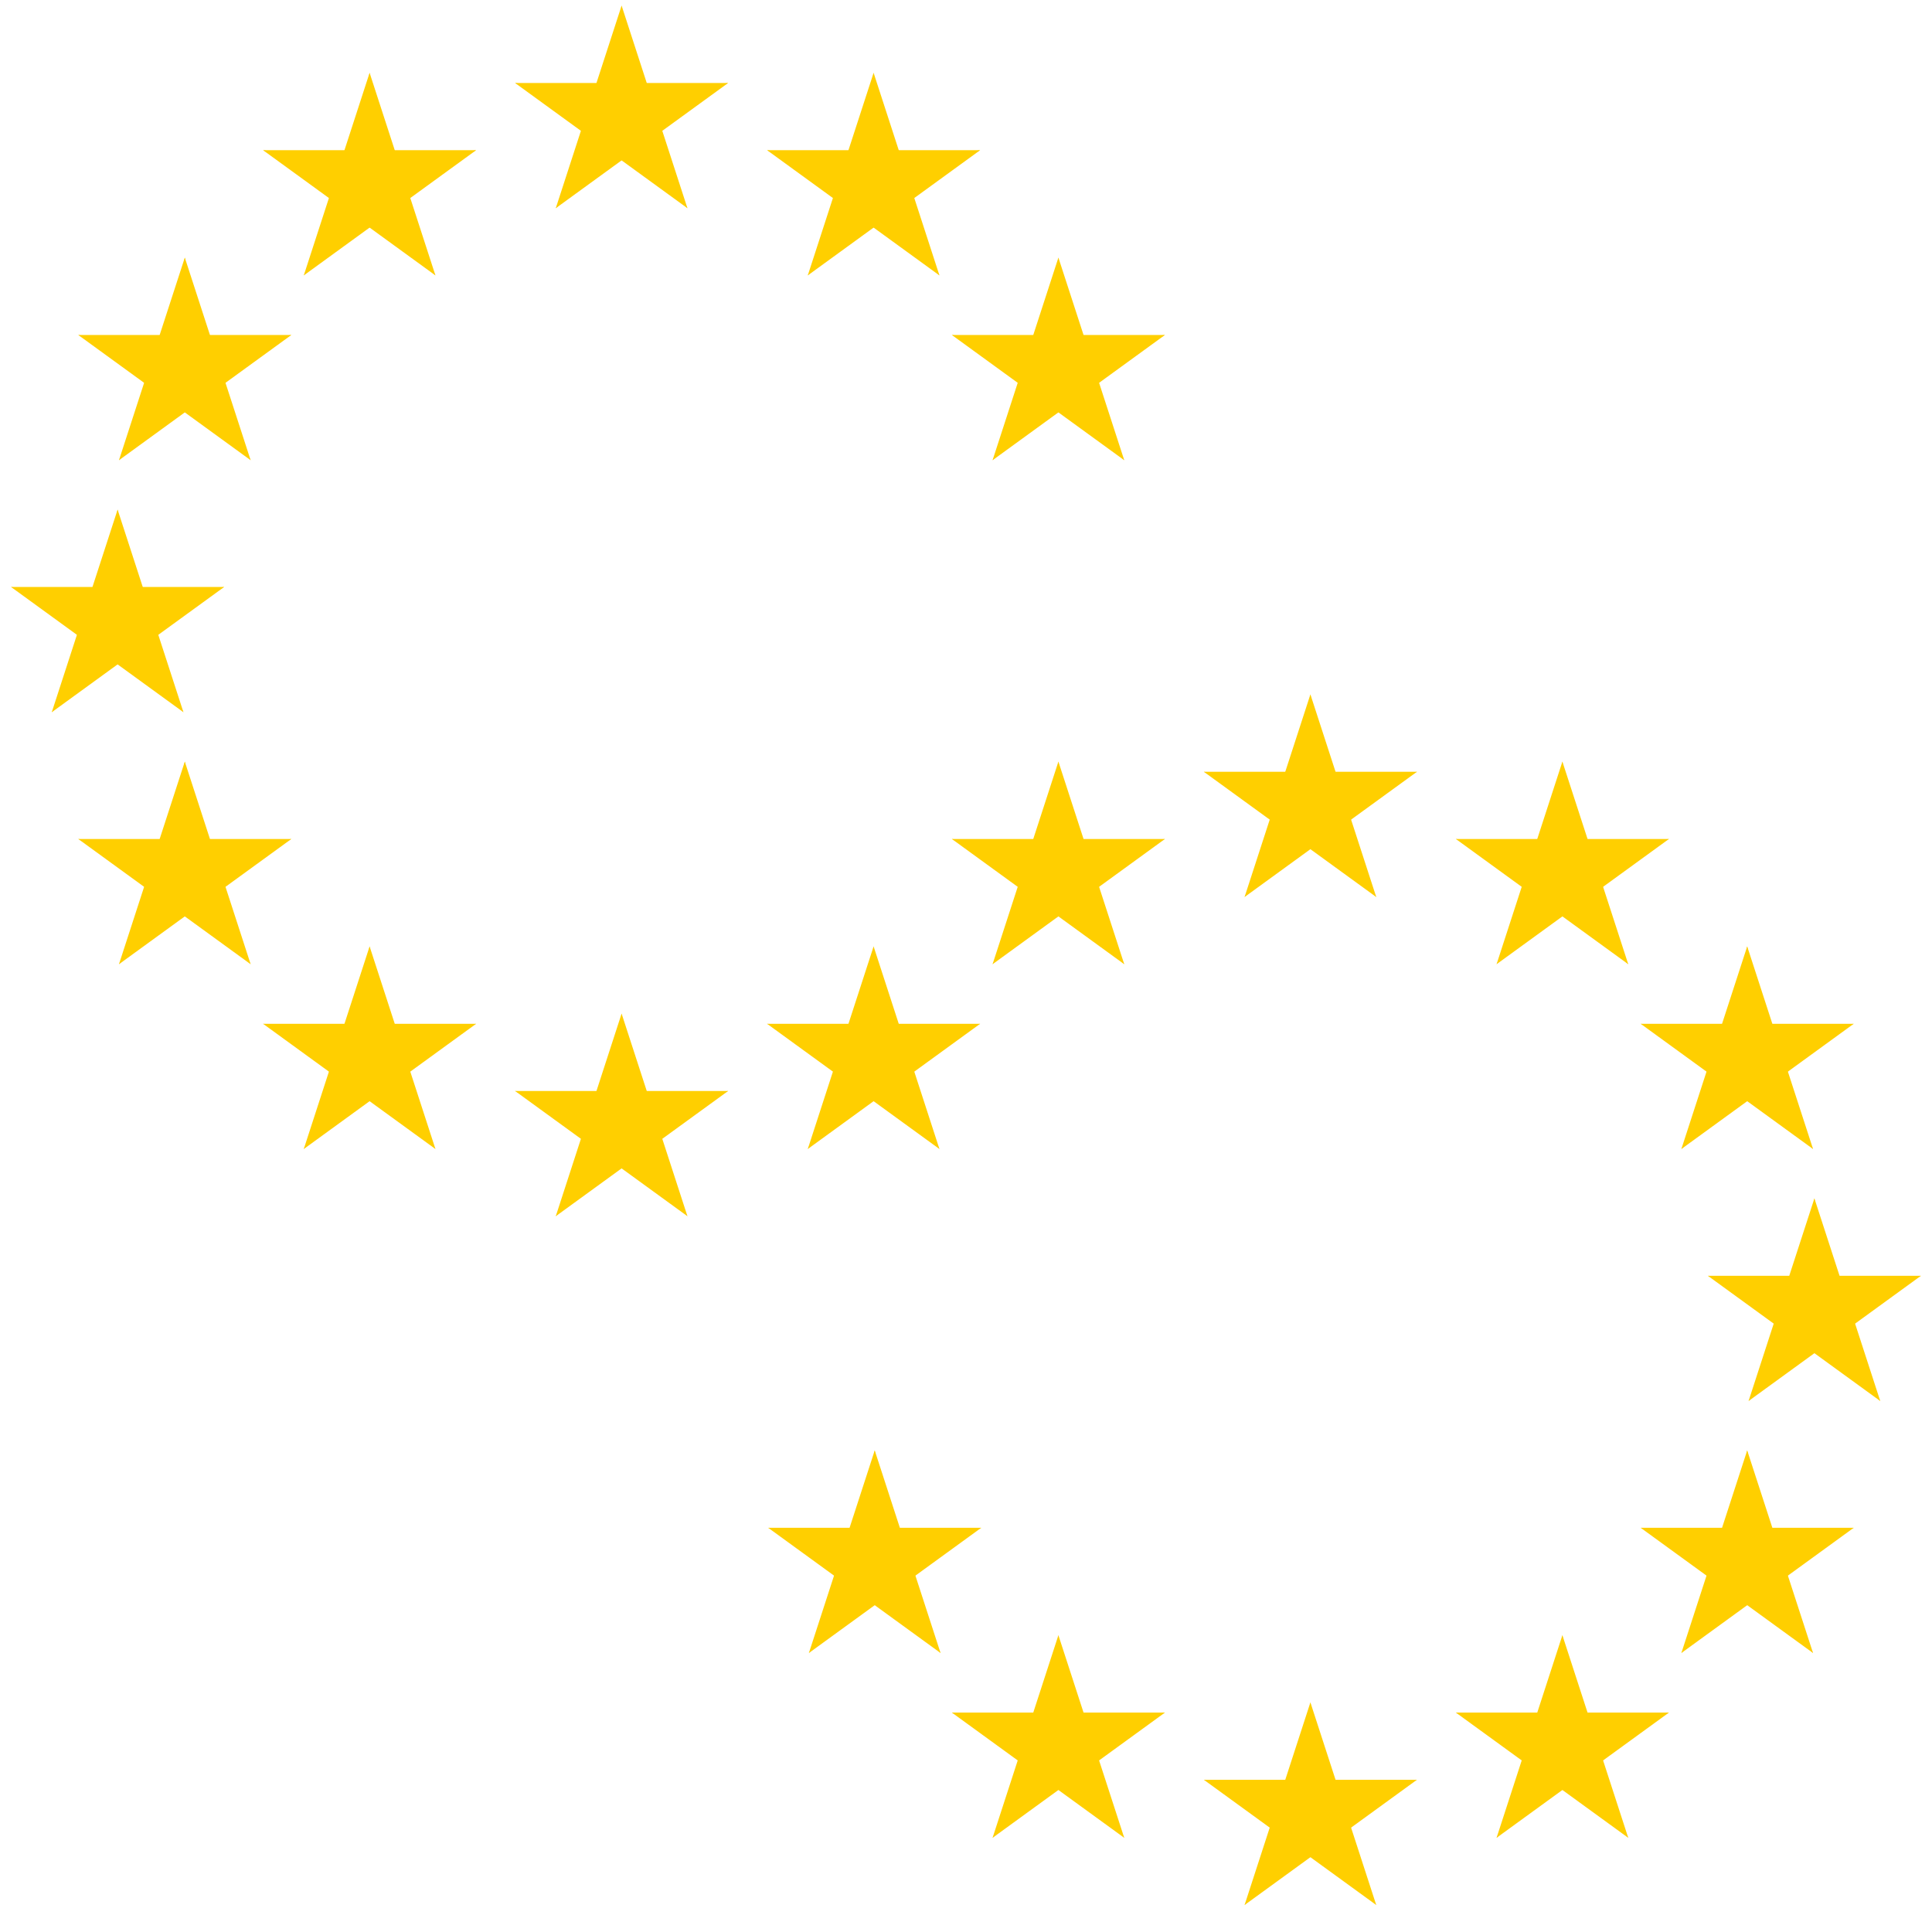
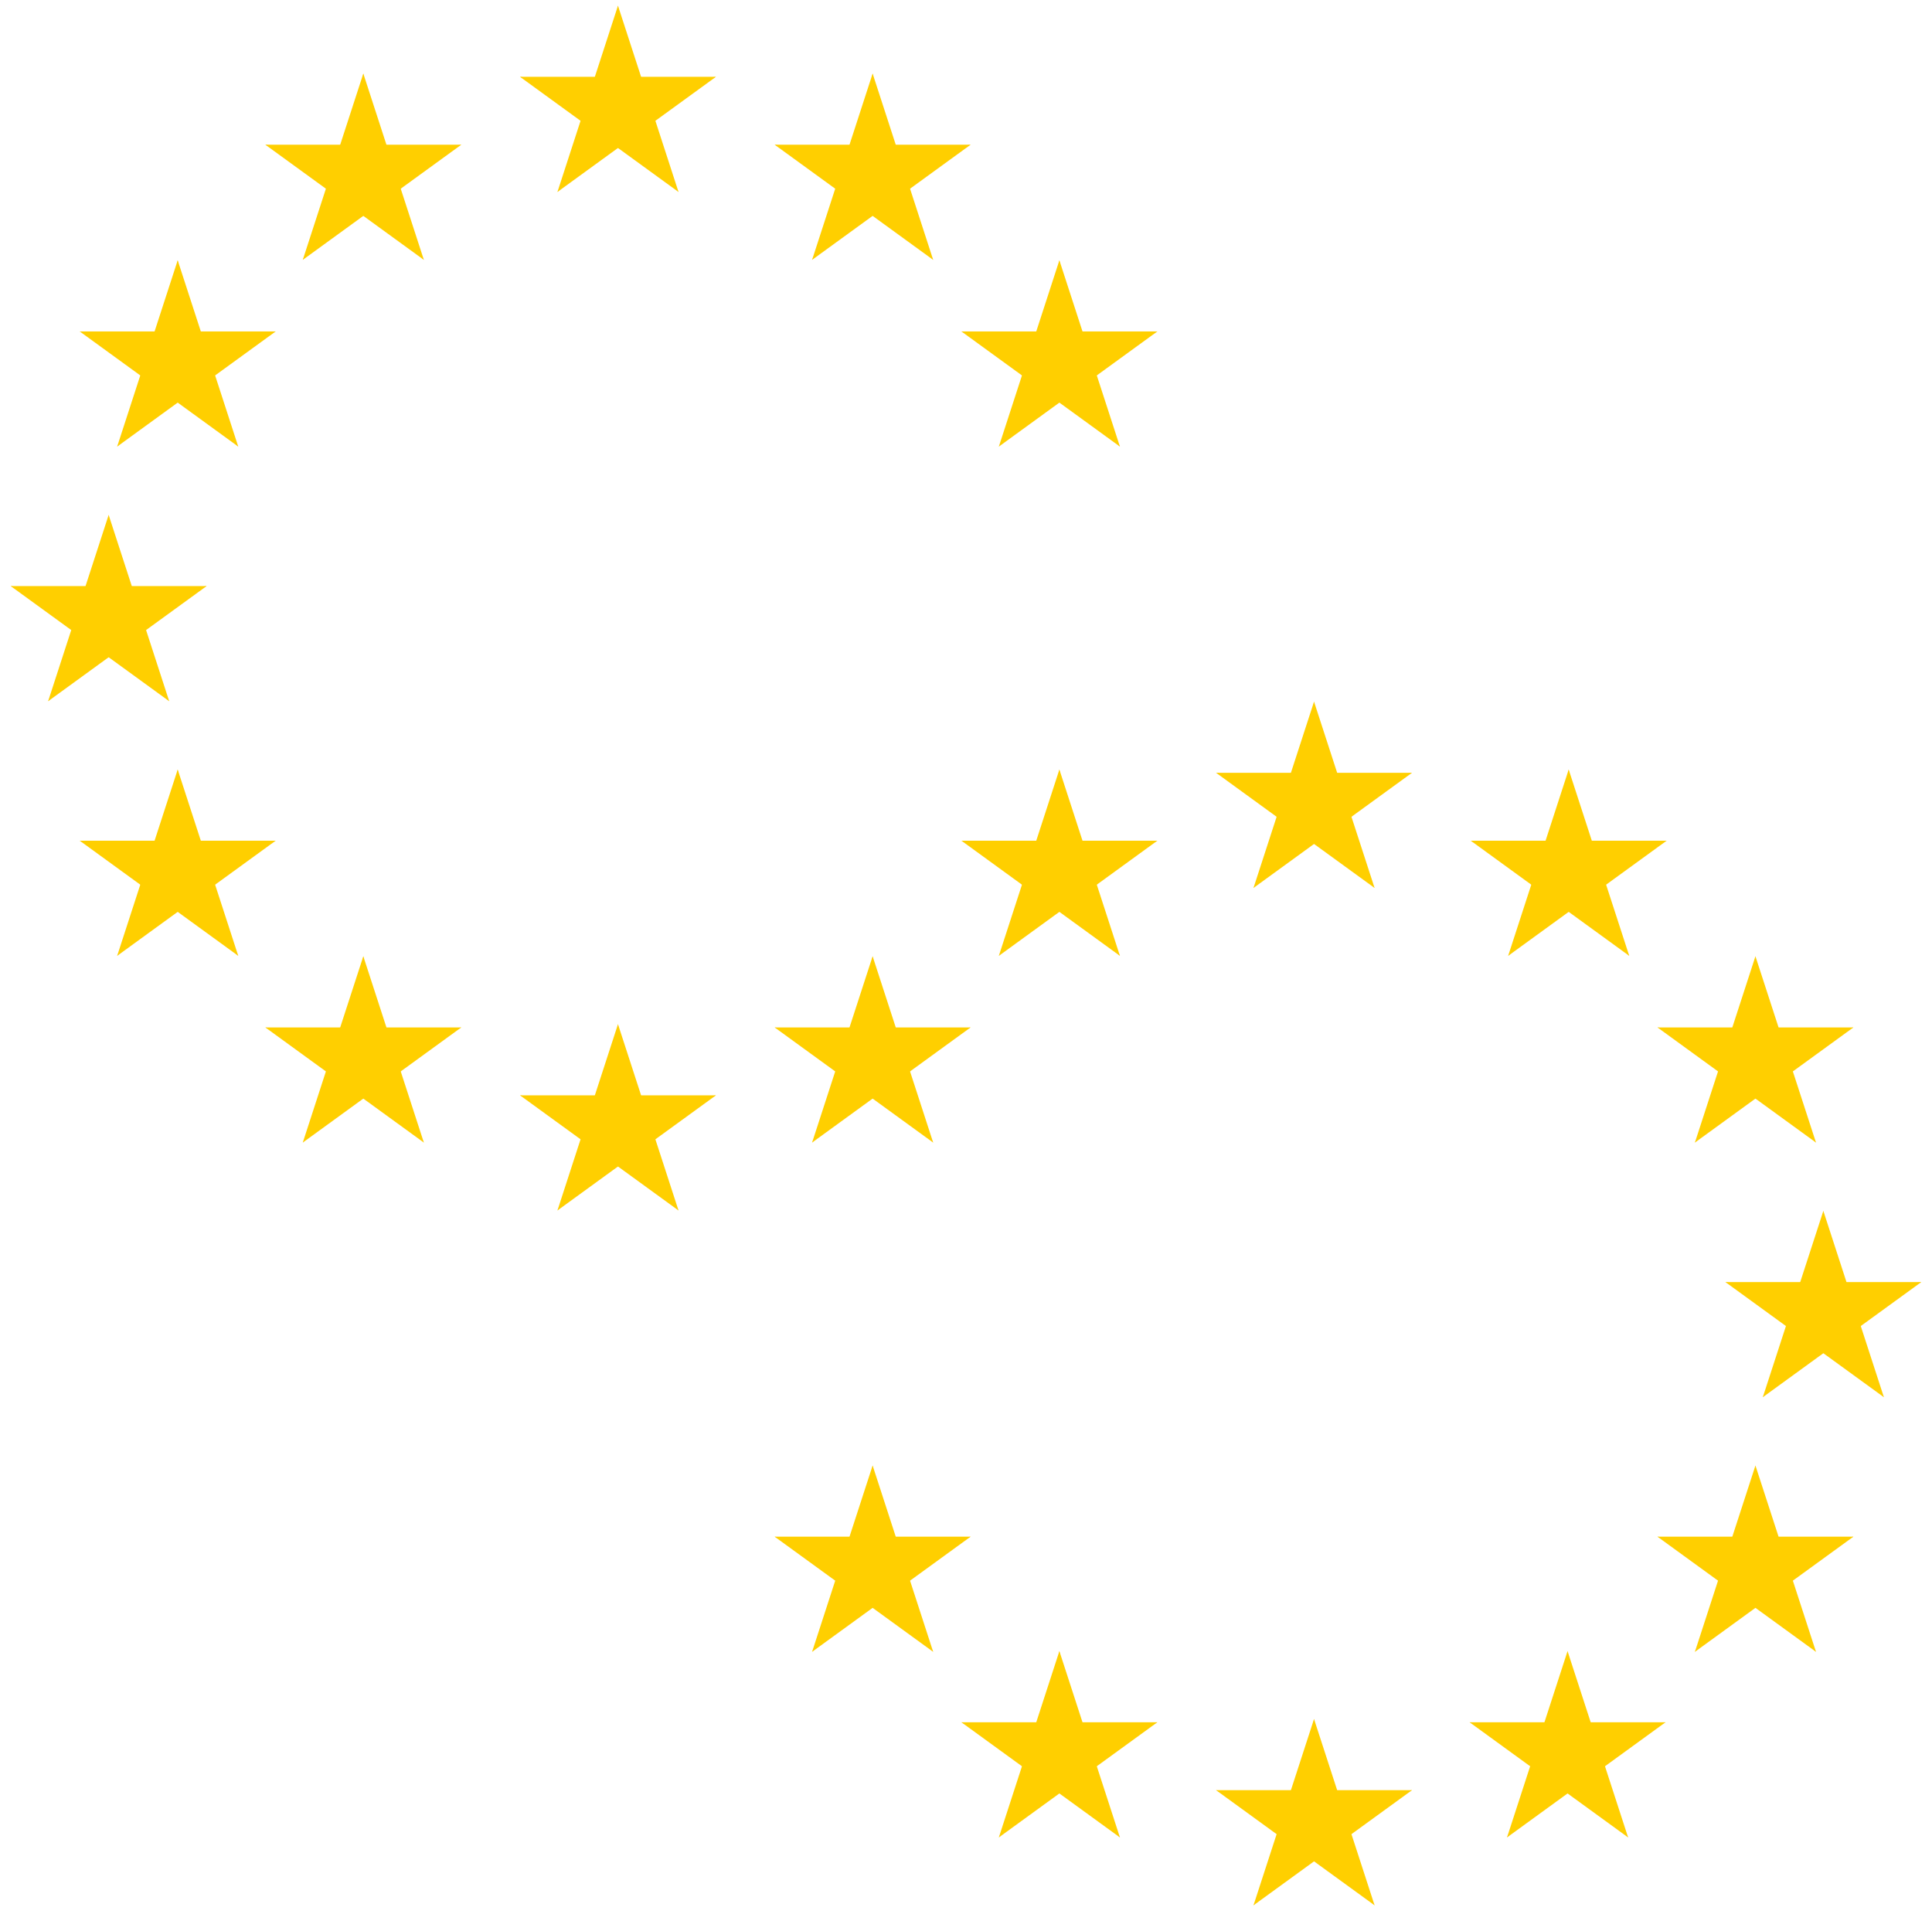
- <svg xmlns="http://www.w3.org/2000/svg" width="1725" height="1725" viewBox="0 0 1725 1725" fill="none">
-   <path d="M781.004 1295L750.101 1390.11L797.656 1405.56L781.004 1295Z" fill="#FFCF00" />
-   <path d="M781.004 1295L811.907 1390.11L764.352 1405.56L781.004 1295Z" fill="#FFCF00" />
-   <path d="M876.114 1364.1H776.11V1414.1L876.114 1364.1Z" fill="#FFCF00" />
-   <path d="M876.114 1364.1L795.209 1422.88L765.818 1382.43L876.114 1364.1Z" fill="#FFCF00" />
-   <path d="M839.785 1475.91L808.882 1380.8L761.327 1396.25L839.785 1475.91Z" fill="#FFCF00" />
-   <path d="M839.785 1475.91L758.88 1417.13L788.271 1376.68L839.785 1475.91Z" fill="#FFCF00" />
-   <path d="M685.895 1364.1H785.899V1414.1L685.895 1364.1Z" fill="#FFCF00" />
-   <path d="M685.895 1364.1L766.8 1422.88L796.19 1382.43L685.895 1364.1Z" fill="#FFCF00" />
-   <path d="M722.223 1475.91L753.126 1380.8L800.681 1396.25L722.223 1475.91Z" fill="#FFCF00" />
-   <path d="M722.223 1475.91L803.128 1417.13L773.738 1376.67L722.223 1475.91Z" fill="#FFCF00" />
-   <path d="M945.004 1460L914.101 1555.11L961.656 1570.56L945.004 1460Z" fill="#FFCF00" />
-   <path d="M945.004 1460L975.907 1555.11L928.352 1570.56L945.004 1460Z" fill="#FFCF00" />
-   <path d="M1040.11 1529.1H940.11V1579.1L1040.11 1529.1Z" fill="#FFCF00" />
-   <path d="M1040.11 1529.1L959.209 1587.88L929.818 1547.43L1040.11 1529.1Z" fill="#FFCF00" />
-   <path d="M1003.79 1640.91L972.882 1545.8L925.327 1561.25L1003.79 1640.91Z" fill="#FFCF00" />
-   <path d="M1003.79 1640.91L922.88 1582.13L952.271 1541.68L1003.79 1640.91Z" fill="#FFCF00" />
-   <path d="M849.895 1529.1H949.899V1579.1L849.895 1529.1Z" fill="#FFCF00" />
-   <path d="M849.895 1529.1L930.8 1587.88L960.19 1547.43L849.895 1529.1Z" fill="#FFCF00" />
-   <path d="M886.223 1640.91L917.126 1545.8L964.681 1561.25L886.223 1640.91Z" fill="#FFCF00" />
-   <path d="M886.223 1640.91L967.128 1582.13L937.738 1541.67L886.223 1640.91Z" fill="#FFCF00" />
-   <path d="M1170 1520L1139.1 1615.11L1186.66 1630.56L1170 1520Z" fill="#FFCF00" />
-   <path d="M1170 1520L1200.91 1615.11L1153.35 1630.56L1170 1520Z" fill="#FFCF00" />
-   <path d="M1265.11 1589.1H1165.11V1639.1L1265.11 1589.1Z" fill="#FFCF00" />
-   <path d="M1265.11 1589.1L1184.21 1647.88L1154.82 1607.43L1265.11 1589.1Z" fill="#FFCF00" />
-   <path d="M1228.79 1700.91L1197.88 1605.8L1150.33 1621.25L1228.79 1700.91Z" fill="#FFCF00" />
-   <path d="M1228.79 1700.91L1147.88 1642.13L1177.27 1601.68L1228.79 1700.91Z" fill="#FFCF00" />
-   <path d="M1074.89 1589.1H1174.9V1639.1L1074.89 1589.1Z" fill="#FFCF00" />
-   <path d="M1074.89 1589.1L1155.8 1647.88L1185.19 1607.43L1074.89 1589.1Z" fill="#FFCF00" />
-   <path d="M1111.22 1700.91L1142.13 1605.8L1189.68 1621.25L1111.22 1700.91Z" fill="#FFCF00" />
-   <path d="M1111.22 1700.91L1192.13 1642.13L1162.74 1601.67L1111.22 1700.91Z" fill="#FFCF00" />
-   <path d="M1395 1460L1364.1 1555.11L1411.66 1570.56L1395 1460Z" fill="#FFCF00" />
-   <path d="M1395 1460L1425.91 1555.11L1378.35 1570.56L1395 1460Z" fill="#FFCF00" />
-   <path d="M1490.11 1529.1H1390.11V1579.1L1490.11 1529.1Z" fill="#FFCF00" />
-   <path d="M1490.11 1529.1L1409.21 1587.88L1379.82 1547.43L1490.11 1529.1Z" fill="#FFCF00" />
-   <path d="M1453.79 1640.91L1422.88 1545.8L1375.33 1561.25L1453.79 1640.91Z" fill="#FFCF00" />
-   <path d="M1453.79 1640.91L1372.88 1582.13L1402.27 1541.68L1453.79 1640.91Z" fill="#FFCF00" />
-   <path d="M1299.89 1529.1H1399.9V1579.1L1299.89 1529.1Z" fill="#FFCF00" />
-   <path d="M1299.89 1529.1L1380.8 1587.88L1410.19 1547.43L1299.89 1529.1Z" fill="#FFCF00" />
-   <path d="M1336.22 1640.91L1367.13 1545.8L1414.68 1561.25L1336.22 1640.91Z" fill="#FFCF00" />
-   <path d="M1336.22 1640.91L1417.13 1582.13L1387.74 1541.67L1336.22 1640.91Z" fill="#FFCF00" />
-   <path d="M1560 1295L1529.1 1390.11L1576.66 1405.56L1560 1295Z" fill="#FFCF00" />
-   <path d="M1560 1295L1590.91 1390.11L1543.35 1405.56L1560 1295Z" fill="#FFCF00" />
-   <path d="M1655.11 1364.1H1555.11V1414.1L1655.11 1364.1Z" fill="#FFCF00" />
-   <path d="M1655.11 1364.1L1574.21 1422.88L1544.82 1382.43L1655.11 1364.1Z" fill="#FFCF00" />
-   <path d="M1618.79 1475.91L1587.88 1380.8L1540.33 1396.25L1618.79 1475.91Z" fill="#FFCF00" />
-   <path d="M1618.79 1475.91L1537.88 1417.13L1567.27 1376.68L1618.79 1475.91Z" fill="#FFCF00" />
-   <path d="M1464.89 1364.1H1564.9V1414.1L1464.89 1364.1Z" fill="#FFCF00" />
-   <path d="M1464.89 1364.1L1545.8 1422.88L1575.19 1382.43L1464.89 1364.1Z" fill="#FFCF00" />
-   <path d="M1501.22 1475.91L1532.13 1380.8L1579.68 1396.25L1501.22 1475.91Z" fill="#FFCF00" />
-   <path d="M1501.22 1475.91L1582.13 1417.13L1552.74 1376.67L1501.22 1475.91Z" fill="#FFCF00" />
-   <path d="M1620 1070L1589.1 1165.11L1636.66 1180.56L1620 1070Z" fill="#FFCF00" />
-   <path d="M1620 1070L1650.91 1165.11L1603.35 1180.56L1620 1070Z" fill="#FFCF00" />
-   <path d="M1715.11 1139.1H1615.11V1189.1L1715.11 1139.1Z" fill="#FFCF00" />
-   <path d="M1715.11 1139.1L1634.21 1197.88L1604.82 1157.43L1715.11 1139.1Z" fill="#FFCF00" />
-   <path d="M1678.79 1250.91L1647.88 1155.8L1600.33 1171.25L1678.79 1250.91Z" fill="#FFCF00" />
-   <path d="M1678.79 1250.91L1597.88 1192.13L1627.27 1151.68L1678.79 1250.91Z" fill="#FFCF00" />
-   <path d="M1524.89 1139.1H1624.9V1189.1L1524.89 1139.1Z" fill="#FFCF00" />
-   <path d="M1524.89 1139.1L1605.8 1197.88L1635.19 1157.43L1524.89 1139.1Z" fill="#FFCF00" />
-   <path d="M1561.22 1250.91L1592.13 1155.8L1639.68 1171.25L1561.22 1250.91Z" fill="#FFCF00" />
-   <path d="M1561.22 1250.91L1642.13 1192.13L1612.74 1151.67L1561.22 1250.91Z" fill="#FFCF00" />
-   <path d="M1560 845L1529.1 940.11L1576.66 955.561L1560 845Z" fill="#FFCF00" />
-   <path d="M1560 845L1590.91 940.11L1543.35 955.561L1560 845Z" fill="#FFCF00" />
-   <path d="M1655.11 914.1H1555.11V964.102L1655.11 914.1Z" fill="#FFCF00" />
-   <path d="M1655.11 914.1L1574.21 972.881L1544.82 932.429L1655.11 914.1Z" fill="#FFCF00" />
-   <path d="M1618.79 1025.91L1587.88 930.799L1540.33 946.25L1618.79 1025.91Z" fill="#FFCF00" />
-   <path d="M1618.79 1025.91L1537.88 967.128L1567.27 926.675L1618.79 1025.91Z" fill="#FFCF00" />
-   <path d="M1464.89 914.1H1564.9V964.102L1464.89 914.1Z" fill="#FFCF00" />
-   <path d="M1464.89 914.1L1545.8 972.881L1575.19 932.429L1464.89 914.1Z" fill="#FFCF00" />
-   <path d="M1501.22 1025.91L1532.13 930.799L1579.68 946.25L1501.22 1025.91Z" fill="#FFCF00" />
-   <path d="M1501.22 1025.91L1582.13 967.127L1552.74 926.675L1501.22 1025.91Z" fill="#FFCF00" />
-   <path d="M1395 680L1364.1 775.11L1411.66 790.561L1395 680Z" fill="#FFCF00" />
-   <path d="M1395 680L1425.91 775.11L1378.35 790.561L1395 680Z" fill="#FFCF00" />
-   <path d="M1490.11 749.1H1390.11V799.102L1490.11 749.1Z" fill="#FFCF00" />
-   <path d="M1490.11 749.1L1409.21 807.881L1379.82 767.429L1490.11 749.1Z" fill="#FFCF00" />
-   <path d="M1453.79 860.909L1422.88 765.799L1375.33 781.25L1453.79 860.909Z" fill="#FFCF00" />
-   <path d="M1453.79 860.909L1372.88 802.128L1402.27 761.675L1453.79 860.909Z" fill="#FFCF00" />
-   <path d="M1299.89 749.1H1399.9V799.102L1299.89 749.1Z" fill="#FFCF00" />
-   <path d="M1299.89 749.1L1380.8 807.881L1410.19 767.429L1299.89 749.1Z" fill="#FFCF00" />
-   <path d="M1336.22 860.909L1367.13 765.799L1414.68 781.25L1336.22 860.909Z" fill="#FFCF00" />
-   <path d="M1336.22 860.909L1417.13 802.127L1387.74 761.675L1336.22 860.909Z" fill="#FFCF00" />
-   <path d="M1170 620L1139.1 715.11L1186.66 730.561L1170 620Z" fill="#FFCF00" />
-   <path d="M1170 620L1200.91 715.11L1153.35 730.561L1170 620Z" fill="#FFCF00" />
-   <path d="M1265.11 689.1H1165.11V739.102L1265.11 689.1Z" fill="#FFCF00" />
-   <path d="M1265.11 689.1L1184.21 747.881L1154.82 707.429L1265.11 689.1Z" fill="#FFCF00" />
-   <path d="M1228.79 800.909L1197.88 705.799L1150.33 721.25L1228.79 800.909Z" fill="#FFCF00" />
-   <path d="M1228.79 800.909L1147.88 742.128L1177.27 701.675L1228.79 800.909Z" fill="#FFCF00" />
-   <path d="M1074.89 689.1H1174.9V739.102L1074.89 689.1Z" fill="#FFCF00" />
-   <path d="M1074.89 689.1L1155.8 747.881L1185.19 707.429L1074.89 689.1Z" fill="#FFCF00" />
-   <path d="M1111.22 800.909L1142.13 705.799L1189.68 721.25L1111.22 800.909Z" fill="#FFCF00" />
-   <path d="M1111.22 800.909L1192.13 742.127L1162.74 701.675L1111.22 800.909Z" fill="#FFCF00" />
-   <path d="M945.004 680L914.101 775.11L961.656 790.561L945.004 680Z" fill="#FFCF00" />
-   <path d="M945.004 680L975.907 775.11L928.352 790.561L945.004 680Z" fill="#FFCF00" />
-   <path d="M1040.11 749.1H940.11V799.102L1040.11 749.1Z" fill="#FFCF00" />
-   <path d="M1040.11 749.1L959.209 807.881L929.818 767.429L1040.11 749.1Z" fill="#FFCF00" />
-   <path d="M1003.79 860.909L972.882 765.799L925.327 781.25L1003.79 860.909Z" fill="#FFCF00" />
-   <path d="M1003.79 860.909L922.88 802.128L952.271 761.675L1003.79 860.909Z" fill="#FFCF00" />
-   <path d="M849.895 749.1H949.899V799.102L849.895 749.1Z" fill="#FFCF00" />
-   <path d="M849.895 749.1L930.8 807.881L960.19 767.429L849.895 749.1Z" fill="#FFCF00" />
-   <path d="M886.223 860.909L917.126 765.799L964.681 781.25L886.223 860.909Z" fill="#FFCF00" />
-   <path d="M886.223 860.909L967.128 802.127L937.738 761.675L886.223 860.909Z" fill="#FFCF00" />
-   <path d="M780.004 845L749.101 940.11L796.656 955.561L780.004 845Z" fill="#FFCF00" />
-   <path d="M780.004 845L810.907 940.11L763.352 955.561L780.004 845Z" fill="#FFCF00" />
-   <path d="M875.114 914.1H775.11V964.102L875.114 914.1Z" fill="#FFCF00" />
-   <path d="M875.114 914.1L794.209 972.881L764.818 932.429L875.114 914.1Z" fill="#FFCF00" />
-   <path d="M838.785 1025.91L807.882 930.799L760.327 946.25L838.785 1025.91Z" fill="#FFCF00" />
-   <path d="M838.785 1025.91L757.88 967.128L787.271 926.675L838.785 1025.91Z" fill="#FFCF00" />
-   <path d="M684.895 914.1H784.899V964.102L684.895 914.1Z" fill="#FFCF00" />
-   <path d="M684.895 914.1L765.8 972.881L795.19 932.429L684.895 914.1Z" fill="#FFCF00" />
-   <path d="M721.223 1025.91L752.126 930.799L799.681 946.25L721.223 1025.91Z" fill="#FFCF00" />
-   <path d="M721.223 1025.91L802.128 967.127L772.738 926.675L721.223 1025.91Z" fill="#FFCF00" />
-   <path d="M555.004 905L524.101 1000.11L571.656 1015.56L555.004 905Z" fill="#FFCF00" />
-   <path d="M555.004 905L585.907 1000.11L538.352 1015.56L555.004 905Z" fill="#FFCF00" />
-   <path d="M650.114 974.1H550.11V1024.1L650.114 974.1Z" fill="#FFCF00" />
-   <path d="M650.114 974.1L569.209 1032.88L539.818 992.429L650.114 974.1Z" fill="#FFCF00" />
-   <path d="M613.785 1085.91L582.882 990.799L535.327 1006.25L613.785 1085.91Z" fill="#FFCF00" />
-   <path d="M613.785 1085.91L532.88 1027.13L562.271 986.675L613.785 1085.91Z" fill="#FFCF00" />
-   <path d="M459.895 974.1H559.899V1024.1L459.895 974.1Z" fill="#FFCF00" />
-   <path d="M459.895 974.1L540.8 1032.88L570.19 992.429L459.895 974.1Z" fill="#FFCF00" />
-   <path d="M496.223 1085.91L527.126 990.799L574.681 1006.25L496.223 1085.91Z" fill="#FFCF00" />
-   <path d="M496.223 1085.91L577.128 1027.13L547.738 986.675L496.223 1085.91Z" fill="#FFCF00" />
-   <path d="M330.004 845L299.101 940.11L346.656 955.561L330.004 845Z" fill="#FFCF00" />
-   <path d="M330.004 845L360.907 940.11L313.352 955.561L330.004 845Z" fill="#FFCF00" />
-   <path d="M425.114 914.1H325.11V964.102L425.114 914.1Z" fill="#FFCF00" />
-   <path d="M425.114 914.1L344.209 972.881L314.818 932.429L425.114 914.1Z" fill="#FFCF00" />
-   <path d="M388.785 1025.91L357.882 930.799L310.327 946.25L388.785 1025.91Z" fill="#FFCF00" />
-   <path d="M388.785 1025.91L307.88 967.128L337.271 926.675L388.785 1025.91Z" fill="#FFCF00" />
-   <path d="M234.895 914.1H334.899V964.102L234.895 914.1Z" fill="#FFCF00" />
-   <path d="M234.895 914.1L315.8 972.881L345.19 932.429L234.895 914.1Z" fill="#FFCF00" />
-   <path d="M271.223 1025.91L302.126 930.799L349.681 946.25L271.223 1025.91Z" fill="#FFCF00" />
-   <path d="M271.223 1025.91L352.128 967.127L322.738 926.675L271.223 1025.91Z" fill="#FFCF00" />
-   <path d="M165.004 680L134.101 775.11L181.656 790.561L165.004 680Z" fill="#FFCF00" />
-   <path d="M165.004 680L195.907 775.11L148.352 790.561L165.004 680Z" fill="#FFCF00" />
-   <path d="M260.114 749.1H160.11V799.102L260.114 749.1Z" fill="#FFCF00" />
-   <path d="M260.114 749.1L179.209 807.881L149.818 767.429L260.114 749.1Z" fill="#FFCF00" />
-   <path d="M223.785 860.909L192.882 765.799L145.327 781.25L223.785 860.909Z" fill="#FFCF00" />
-   <path d="M223.785 860.909L142.88 802.128L172.271 761.675L223.785 860.909Z" fill="#FFCF00" />
-   <path d="M69.894 749.1H169.899V799.102L69.894 749.1Z" fill="#FFCF00" />
-   <path d="M69.894 749.1L150.8 807.881L180.19 767.429L69.894 749.1Z" fill="#FFCF00" />
-   <path d="M106.223 860.909L137.126 765.799L184.681 781.25L106.223 860.909Z" fill="#FFCF00" />
-   <path d="M106.223 860.909L187.128 802.127L157.738 761.675L106.223 860.909Z" fill="#FFCF00" />
-   <path d="M105.004 455L74.101 550.11L121.656 565.561L105.004 455Z" fill="#FFCF00" />
-   <path d="M105.004 455L135.907 550.11L88.352 565.561L105.004 455Z" fill="#FFCF00" />
-   <path d="M200.114 524.1H100.11V574.102L200.114 524.1Z" fill="#FFCF00" />
-   <path d="M200.114 524.1L119.209 582.881L89.818 542.429L200.114 524.1Z" fill="#FFCF00" />
-   <path d="M163.785 635.909L132.882 540.799L85.327 556.25L163.785 635.909Z" fill="#FFCF00" />
-   <path d="M163.785 635.909L82.88 577.128L112.271 536.675L163.785 635.909Z" fill="#FFCF00" />
-   <path d="M9.895 524.1H109.899V574.102L9.895 524.1Z" fill="#FFCF00" />
-   <path d="M9.895 524.1L90.8 582.881L120.19 542.429L9.895 524.1Z" fill="#FFCF00" />
-   <path d="M46.223 635.909L77.126 540.799L124.681 556.25L46.223 635.909Z" fill="#FFCF00" />
-   <path d="M46.223 635.909L127.128 577.127L97.738 536.675L46.223 635.909Z" fill="#FFCF00" />
-   <path d="M165.004 230L134.101 325.11L181.656 340.561L165.004 230Z" fill="#FFCF00" />
-   <path d="M165.004 230L195.907 325.11L148.352 340.561L165.004 230Z" fill="#FFCF00" />
-   <path d="M260.114 299.1H160.11V349.102L260.114 299.1Z" fill="#FFCF00" />
-   <path d="M260.114 299.1L179.209 357.881L149.818 317.429L260.114 299.1Z" fill="#FFCF00" />
-   <path d="M223.785 410.909L192.882 315.799L145.327 331.25L223.785 410.909Z" fill="#FFCF00" />
-   <path d="M223.785 410.909L142.88 352.128L172.271 311.675L223.785 410.909Z" fill="#FFCF00" />
-   <path d="M69.894 299.1H169.899V349.102L69.894 299.1Z" fill="#FFCF00" />
-   <path d="M69.894 299.1L150.8 357.881L180.19 317.429L69.894 299.1Z" fill="#FFCF00" />
-   <path d="M106.223 410.909L137.126 315.799L184.681 331.25L106.223 410.909Z" fill="#FFCF00" />
-   <path d="M106.223 410.909L187.128 352.127L157.738 311.675L106.223 410.909Z" fill="#FFCF00" />
-   <path d="M330.004 65L299.101 160.11L346.656 175.561L330.004 65Z" fill="#FFCF00" />
-   <path d="M330.004 65L360.907 160.11L313.352 175.561L330.004 65Z" fill="#FFCF00" />
-   <path d="M425.114 134.1H325.11V184.102L425.114 134.1Z" fill="#FFCF00" />
-   <path d="M425.114 134.1L344.209 192.881L314.818 152.429L425.114 134.1Z" fill="#FFCF00" />
-   <path d="M388.785 245.909L357.882 150.799L310.327 166.25L388.785 245.909Z" fill="#FFCF00" />
-   <path d="M388.785 245.909L307.88 187.128L337.271 146.675L388.785 245.909Z" fill="#FFCF00" />
-   <path d="M234.895 134.1H334.899V184.102L234.895 134.1Z" fill="#FFCF00" />
-   <path d="M234.895 134.1L315.8 192.881L345.19 152.429L234.895 134.1Z" fill="#FFCF00" />
-   <path d="M271.223 245.909L302.126 150.799L349.681 166.25L271.223 245.909Z" fill="#FFCF00" />
-   <path d="M271.223 245.909L352.128 187.127L322.738 146.675L271.223 245.909Z" fill="#FFCF00" />
-   <path d="M555.004 5L524.101 100.11L571.656 115.561L555.004 5Z" fill="#FFCF00" />
-   <path d="M555.004 5L585.907 100.11L538.352 115.561L555.004 5Z" fill="#FFCF00" />
-   <path d="M650.114 74.1H550.11V124.102L650.114 74.1Z" fill="#FFCF00" />
-   <path d="M650.114 74.1L569.209 132.881L539.818 92.429L650.114 74.1Z" fill="#FFCF00" />
-   <path d="M613.785 185.909L582.882 90.799L535.327 106.25L613.785 185.909Z" fill="#FFCF00" />
-   <path d="M613.785 185.909L532.88 127.128L562.271 86.675L613.785 185.909Z" fill="#FFCF00" />
-   <path d="M459.895 74.1H559.899V124.102L459.895 74.1Z" fill="#FFCF00" />
-   <path d="M459.895 74.1L540.8 132.881L570.19 92.428L459.895 74.1Z" fill="#FFCF00" />
-   <path d="M496.223 185.909L527.126 90.799L574.681 106.25L496.223 185.909Z" fill="#FFCF00" />
-   <path d="M496.223 185.909L577.128 127.127L547.738 86.675L496.223 185.909Z" fill="#FFCF00" />
-   <path d="M780.004 65L749.101 160.11L796.656 175.561L780.004 65Z" fill="#FFCF00" />
-   <path d="M780.004 65L810.907 160.11L763.352 175.561L780.004 65Z" fill="#FFCF00" />
-   <path d="M875.114 134.1H775.11V184.102L875.114 134.1Z" fill="#FFCF00" />
-   <path d="M875.114 134.1L794.209 192.881L764.818 152.429L875.114 134.1Z" fill="#FFCF00" />
-   <path d="M838.785 245.909L807.882 150.799L760.327 166.25L838.785 245.909Z" fill="#FFCF00" />
-   <path d="M838.785 245.909L757.88 187.128L787.271 146.675L838.785 245.909Z" fill="#FFCF00" />
-   <path d="M684.895 134.1H784.899V184.102L684.895 134.1Z" fill="#FFCF00" />
-   <path d="M684.895 134.1L765.8 192.881L795.19 152.429L684.895 134.1Z" fill="#FFCF00" />
-   <path d="M721.223 245.909L752.126 150.799L799.681 166.25L721.223 245.909Z" fill="#FFCF00" />
-   <path d="M721.223 245.909L802.128 187.127L772.738 146.675L721.223 245.909Z" fill="#FFCF00" />
-   <path d="M945.004 230L914.101 325.11L961.656 340.561L945.004 230Z" fill="#FFCF00" />
-   <path d="M945.004 230L975.907 325.11L928.352 340.561L945.004 230Z" fill="#FFCF00" />
-   <path d="M1040.11 299.1H940.11V349.102L1040.11 299.1Z" fill="#FFCF00" />
-   <path d="M1040.11 299.1L959.209 357.881L929.818 317.429L1040.11 299.1Z" fill="#FFCF00" />
-   <path d="M1003.79 410.909L972.882 315.799L925.327 331.25L1003.79 410.909Z" fill="#FFCF00" />
-   <path d="M1003.79 410.909L922.88 352.128L952.271 311.675L1003.79 410.909Z" fill="#FFCF00" />
-   <path d="M849.895 299.1H949.899V349.102L849.895 299.1Z" fill="#FFCF00" />
-   <path d="M849.895 299.1L930.8 357.881L960.19 317.429L849.895 299.1Z" fill="#FFCF00" />
-   <path d="M886.223 410.909L917.126 315.799L964.681 331.25L886.223 410.909Z" fill="#FFCF00" />
-   <path d="M886.223 410.909L967.128 352.127L937.738 311.675L886.223 410.909Z" fill="#FFCF00" />
+ <svg xmlns="http://www.w3.org/2000/svg" width="1707" height="1706" viewBox="0 0 1707 1706" fill="none">
+   <path d="M771.005 1295L742.883 1381.55L786.158 1395.61L771.005 1295Z" fill="#FFCF00" />
+   <path d="M771.005 1295L799.126 1381.55L755.851 1395.61L771.005 1295Z" fill="#FFCF00" />
+   <path d="M857.555 1357.88H766.551V1403.38L857.555 1357.88Z" fill="#FFCF00" />
+   <path d="M857.555 1357.88L783.931 1411.37L757.186 1374.56L857.555 1357.88Z" fill="#FFCF00" />
+   <path d="M824.496 1459.63L796.374 1373.08L753.099 1387.14L824.496 1459.63Z" fill="#FFCF00" />
+   <path d="M824.496 1459.63L750.872 1406.14L777.617 1369.32L824.496 1459.63Z" fill="#FFCF00" />
+   <path d="M684.455 1357.88H775.459V1403.38L684.455 1357.88Z" fill="#FFCF00" />
+   <path d="M684.455 1357.88L758.079 1411.37L784.824 1374.56L684.455 1357.88Z" fill="#FFCF00" />
+   <path d="M717.514 1459.63L745.636 1373.08L788.911 1387.14L717.514 1459.63Z" fill="#FFCF00" />
+   <path d="M717.514 1459.63L791.138 1406.14L764.392 1369.32L717.514 1459.63Z" fill="#FFCF00" />
+   <path d="M936.005 1459L907.883 1545.55L951.158 1559.61L936.005 1459Z" fill="#FFCF00" />
+   <path d="M936.005 1459L964.126 1545.55L920.851 1559.61L936.005 1459Z" fill="#FFCF00" />
+   <path d="M1022.55 1521.88H931.551V1567.38L1022.55 1521.88Z" fill="#FFCF00" />
+   <path d="M1022.55 1521.88L948.931 1575.37L922.186 1538.56L1022.55 1521.88Z" fill="#FFCF00" />
+   <path d="M989.496 1623.63L961.374 1537.08L918.099 1551.14L989.496 1623.63Z" fill="#FFCF00" />
+   <path d="M989.496 1623.63L915.872 1570.14L942.617 1533.32L989.496 1623.63Z" fill="#FFCF00" />
+   <path d="M849.455 1521.88H940.459V1567.38L849.455 1521.88Z" fill="#FFCF00" />
+   <path d="M849.455 1521.88L923.079 1575.37L949.824 1538.56L849.455 1521.88Z" fill="#FFCF00" />
+   <path d="M882.514 1623.63L910.636 1537.08L953.911 1551.14L882.514 1623.63Z" fill="#FFCF00" />
+   <path d="M882.514 1623.63L956.138 1570.14L929.392 1533.32L882.514 1623.63Z" fill="#FFCF00" />
+   <path d="M1161 1519L1132.88 1605.55L1176.16 1619.61L1161 1519Z" fill="#FFCF00" />
+   <path d="M1161 1519L1189.13 1605.55L1145.85 1619.61L1161 1519Z" fill="#FFCF00" />
+   <path d="M1247.55 1581.88H1156.55V1627.38L1247.55 1581.88Z" fill="#FFCF00" />
+   <path d="M1247.55 1581.88L1173.93 1635.37L1147.19 1598.56L1247.55 1581.88Z" fill="#FFCF00" />
+   <path d="M1214.5 1683.63L1186.37 1597.08L1143.1 1611.14L1214.5 1683.63Z" fill="#FFCF00" />
+   <path d="M1214.5 1683.63L1140.87 1630.14L1167.62 1593.32L1214.5 1683.63Z" fill="#FFCF00" />
+   <path d="M1074.46 1581.88H1165.46V1627.38L1074.46 1581.88Z" fill="#FFCF00" />
+   <path d="M1074.46 1581.88L1148.08 1635.37L1174.82 1598.56L1074.46 1581.88Z" fill="#FFCF00" />
+   <path d="M1107.51 1683.63L1135.64 1597.08L1178.91 1611.14L1107.51 1683.63Z" fill="#FFCF00" />
+   <path d="M1107.51 1683.63L1181.14 1630.14L1154.39 1593.32L1107.51 1683.63Z" fill="#FFCF00" />
+   <path d="M1385 1459L1356.88 1545.55L1400.16 1559.61L1385 1459Z" fill="#FFCF00" />
+   <path d="M1385 1459L1413.13 1545.55L1369.85 1559.61L1385 1459Z" fill="#FFCF00" />
+   <path d="M1471.55 1521.88H1380.55V1567.38L1471.55 1521.88Z" fill="#FFCF00" />
+   <path d="M1471.55 1521.88L1397.93 1575.37L1371.19 1538.56L1471.55 1521.88Z" fill="#FFCF00" />
+   <path d="M1438.5 1623.63L1410.37 1537.08L1367.1 1551.14L1438.5 1623.63Z" fill="#FFCF00" />
+   <path d="M1438.5 1623.63L1364.87 1570.14L1391.62 1533.32L1438.5 1623.63Z" fill="#FFCF00" />
+   <path d="M1298.46 1521.88H1389.46V1567.38L1298.46 1521.88Z" fill="#FFCF00" />
+   <path d="M1298.46 1521.88L1372.08 1575.37L1398.82 1538.56L1298.46 1521.88Z" fill="#FFCF00" />
+   <path d="M1331.51 1623.63L1359.64 1537.08L1402.91 1551.14L1331.51 1623.63Z" fill="#FFCF00" />
+   <path d="M1331.51 1623.63L1405.14 1570.14L1378.39 1533.32L1331.51 1623.63Z" fill="#FFCF00" />
+   <path d="M1551 1295L1522.88 1381.55L1566.16 1395.61L1551 1295Z" fill="#FFCF00" />
+   <path d="M1551 1295L1579.13 1381.55L1535.85 1395.61L1551 1295Z" fill="#FFCF00" />
+   <path d="M1637.55 1357.88H1546.55V1403.38L1637.55 1357.88Z" fill="#FFCF00" />
+   <path d="M1637.55 1357.88L1563.93 1411.37L1537.19 1374.56L1637.55 1357.88Z" fill="#FFCF00" />
+   <path d="M1604.5 1459.63L1576.37 1373.08L1533.1 1387.14L1604.5 1459.63Z" fill="#FFCF00" />
+   <path d="M1604.5 1459.63L1530.87 1406.14L1557.62 1369.32L1604.5 1459.63Z" fill="#FFCF00" />
+   <path d="M1464.46 1357.88H1555.46V1403.38L1464.46 1357.88Z" fill="#FFCF00" />
+   <path d="M1464.46 1357.88L1538.08 1411.37L1564.82 1374.56L1464.46 1357.88Z" fill="#FFCF00" />
+   <path d="M1497.51 1459.63L1525.64 1373.08L1568.91 1387.14L1497.51 1459.63Z" fill="#FFCF00" />
+   <path d="M1497.51 1459.63L1571.14 1406.14L1544.39 1369.32L1497.51 1459.63Z" fill="#FFCF00" />
+   <path d="M1611 1070L1582.88 1156.55L1626.16 1170.61L1611 1070Z" fill="#FFCF00" />
+   <path d="M1611 1070L1639.13 1156.55L1595.85 1170.61L1611 1070Z" fill="#FFCF00" />
+   <path d="M1697.55 1132.88H1606.55V1178.38L1697.55 1132.88Z" fill="#FFCF00" />
+   <path d="M1697.55 1132.88L1623.93 1186.37L1597.19 1149.56L1697.55 1132.88Z" fill="#FFCF00" />
+   <path d="M1664.5 1234.63L1636.37 1148.08L1593.1 1162.14L1664.5 1234.63Z" fill="#FFCF00" />
+   <path d="M1664.5 1234.63L1590.87 1181.14L1617.62 1144.32L1664.5 1234.63Z" fill="#FFCF00" />
+   <path d="M1524.46 1132.88H1615.46V1178.38L1524.46 1132.88Z" fill="#FFCF00" />
+   <path d="M1524.46 1132.88L1598.08 1186.37L1624.82 1149.56L1524.46 1132.88Z" fill="#FFCF00" />
+   <path d="M1557.51 1234.63L1585.64 1148.08L1628.91 1162.14L1557.51 1234.63Z" fill="#FFCF00" />
+   <path d="M1557.51 1234.63L1631.14 1181.14L1604.39 1144.32L1557.51 1234.63Z" fill="#FFCF00" />
+   <path d="M1551 845L1522.88 931.55L1566.16 945.611L1551 845Z" fill="#FFCF00" />
+   <path d="M1551 845L1579.13 931.55L1535.85 945.611L1551 845Z" fill="#FFCF00" />
+   <path d="M1637.55 907.881H1546.55V953.383L1637.55 907.881Z" fill="#FFCF00" />
+   <path d="M1637.55 907.881L1563.93 961.372L1537.19 924.56L1637.55 907.881Z" fill="#FFCF00" />
+   <path d="M1604.5 1009.63L1576.37 923.077L1533.1 937.138L1604.5 1009.63Z" fill="#FFCF00" />
+   <path d="M1604.5 1009.63L1530.87 956.136L1557.62 919.324L1604.5 1009.63Z" fill="#FFCF00" />
+   <path d="M1464.46 907.881H1555.46V953.383L1464.46 907.881Z" fill="#FFCF00" />
+   <path d="M1464.46 907.881L1538.08 961.372L1564.82 924.56L1464.46 907.881Z" fill="#FFCF00" />
+   <path d="M1497.51 1009.63L1525.64 923.077L1568.91 937.138L1497.51 1009.63Z" fill="#FFCF00" />
+   <path d="M1497.51 1009.63L1571.14 956.136L1544.39 919.324L1497.51 1009.63Z" fill="#FFCF00" />
+   <path d="M1386 680L1357.88 766.55L1401.16 780.611L1386 680Z" fill="#FFCF00" />
+   <path d="M1386 680L1414.13 766.55L1370.85 780.611L1386 680Z" fill="#FFCF00" />
+   <path d="M1472.55 742.881H1381.55V788.383L1472.55 742.881Z" fill="#FFCF00" />
+   <path d="M1472.55 742.881L1398.93 796.372L1372.19 759.56L1472.55 742.881Z" fill="#FFCF00" />
+   <path d="M1439.5 844.627L1411.37 758.077L1368.1 772.138L1439.5 844.627Z" fill="#FFCF00" />
+   <path d="M1439.5 844.627L1365.87 791.136L1392.62 754.324L1439.5 844.627Z" fill="#FFCF00" />
+   <path d="M1299.46 742.881H1390.46V788.383L1299.46 742.881Z" fill="#FFCF00" />
+   <path d="M1299.46 742.881L1373.08 796.372L1399.82 759.56L1299.46 742.881Z" fill="#FFCF00" />
+   <path d="M1332.51 844.627L1360.64 758.077L1403.91 772.138L1332.51 844.627Z" fill="#FFCF00" />
+   <path d="M1332.51 844.627L1406.14 791.136L1379.39 754.324L1332.51 844.627Z" fill="#FFCF00" />
+   <path d="M1161 620L1132.88 706.55L1176.16 720.611L1161 620Z" fill="#FFCF00" />
+   <path d="M1161 620L1189.13 706.55L1145.85 720.611L1161 620Z" fill="#FFCF00" />
+   <path d="M1247.55 682.881H1156.55V728.383L1247.55 682.881Z" fill="#FFCF00" />
+   <path d="M1247.55 682.881L1173.93 736.372L1147.19 699.56L1247.55 682.881Z" fill="#FFCF00" />
+   <path d="M1214.5 784.627L1186.37 698.077L1143.1 712.138L1214.5 784.627Z" fill="#FFCF00" />
+   <path d="M1214.5 784.627L1140.87 731.136L1167.62 694.324L1214.5 784.627Z" fill="#FFCF00" />
+   <path d="M1074.46 682.881H1165.46V728.383L1074.46 682.881Z" fill="#FFCF00" />
+   <path d="M1074.46 682.881L1148.08 736.372L1174.82 699.56L1074.46 682.881Z" fill="#FFCF00" />
+   <path d="M1107.51 784.627L1135.64 698.077L1178.91 712.138L1107.51 784.627Z" fill="#FFCF00" />
+   <path d="M1107.51 784.627L1181.14 731.136L1154.39 694.324L1107.51 784.627Z" fill="#FFCF00" />
+   <path d="M936.005 680L907.883 766.55L951.158 780.611L936.005 680Z" fill="#FFCF00" />
+   <path d="M936.005 680L964.126 766.55L920.851 780.611L936.005 680Z" fill="#FFCF00" />
+   <path d="M1022.55 742.881H931.551V788.383L1022.55 742.881Z" fill="#FFCF00" />
+   <path d="M1022.55 742.881L948.931 796.372L922.186 759.56L1022.55 742.881Z" fill="#FFCF00" />
+   <path d="M989.496 844.627L961.374 758.077L918.099 772.138L989.496 844.627Z" fill="#FFCF00" />
+   <path d="M989.496 844.627L915.872 791.136L942.617 754.324L989.496 844.627Z" fill="#FFCF00" />
+   <path d="M849.455 742.881H940.459V788.383L849.455 742.881Z" fill="#FFCF00" />
+   <path d="M849.455 742.881L923.079 796.372L949.824 759.56L849.455 742.881Z" fill="#FFCF00" />
+   <path d="M882.514 844.627L910.636 758.077L953.911 772.138L882.514 844.627Z" fill="#FFCF00" />
+   <path d="M882.514 844.627L956.138 791.136L929.392 754.324L882.514 844.627Z" fill="#FFCF00" />
+   <path d="M771.005 845L742.883 931.55L786.158 945.611L771.005 845Z" fill="#FFCF00" />
+   <path d="M771.005 845L799.126 931.55L755.851 945.611L771.005 845Z" fill="#FFCF00" />
+   <path d="M857.555 907.881H766.551V953.383L857.555 907.881Z" fill="#FFCF00" />
+   <path d="M857.555 907.881L783.931 961.372L757.186 924.56L857.555 907.881Z" fill="#FFCF00" />
+   <path d="M824.496 1009.63L796.374 923.077L753.099 937.138L824.496 1009.63Z" fill="#FFCF00" />
+   <path d="M824.496 1009.63L750.872 956.136L777.617 919.324L824.496 1009.63Z" fill="#FFCF00" />
+   <path d="M684.455 907.881H775.459V953.383L684.455 907.881Z" fill="#FFCF00" />
+   <path d="M684.455 907.881L758.079 961.372L784.824 924.56L684.455 907.881Z" fill="#FFCF00" />
+   <path d="M717.514 1009.63L745.636 923.077L788.911 937.138L717.514 1009.63Z" fill="#FFCF00" />
+   <path d="M717.514 1009.63L791.138 956.136L764.392 919.324L717.514 1009.63Z" fill="#FFCF00" />
+   <path d="M546.005 905L517.883 991.55L561.158 1005.61L546.005 905Z" fill="#FFCF00" />
+   <path d="M546.005 905L574.126 991.55L530.851 1005.61L546.005 905Z" fill="#FFCF00" />
+   <path d="M632.555 967.881H541.551V1013.38L632.555 967.881Z" fill="#FFCF00" />
+   <path d="M632.555 967.881L558.931 1021.37L532.186 984.56L632.555 967.881Z" fill="#FFCF00" />
+   <path d="M599.496 1069.63L571.374 983.077L528.099 997.138L599.496 1069.63Z" fill="#FFCF00" />
+   <path d="M599.496 1069.63L525.872 1016.14L552.617 979.324L599.496 1069.63Z" fill="#FFCF00" />
+   <path d="M459.455 967.881H550.459V1013.38L459.455 967.881Z" fill="#FFCF00" />
+   <path d="M459.455 967.881L533.079 1021.37L559.824 984.56L459.455 967.881Z" fill="#FFCF00" />
+   <path d="M492.514 1069.63L520.636 983.077L563.911 997.138L492.514 1069.63Z" fill="#FFCF00" />
+   <path d="M492.514 1069.63L566.138 1016.14L539.392 979.324L492.514 1069.63Z" fill="#FFCF00" />
+   <path d="M321.005 845L292.883 931.55L336.158 945.611L321.005 845Z" fill="#FFCF00" />
+   <path d="M321.005 845L349.126 931.55L305.851 945.611L321.005 845Z" fill="#FFCF00" />
+   <path d="M407.555 907.881H316.551V953.383L407.555 907.881Z" fill="#FFCF00" />
+   <path d="M407.555 907.881L333.931 961.372L307.186 924.56L407.555 907.881Z" fill="#FFCF00" />
+   <path d="M374.496 1009.63L346.374 923.077L303.099 937.138L374.496 1009.63Z" fill="#FFCF00" />
+   <path d="M374.496 1009.63L300.872 956.136L327.617 919.324L374.496 1009.63Z" fill="#FFCF00" />
+   <path d="M234.455 907.881H325.459V953.383L234.455 907.881Z" fill="#FFCF00" />
+   <path d="M234.455 907.881L308.079 961.372L334.824 924.56L234.455 907.881Z" fill="#FFCF00" />
+   <path d="M267.514 1009.63L295.636 923.077L338.911 937.138L267.514 1009.63Z" fill="#FFCF00" />
+   <path d="M267.514 1009.63L341.138 956.136L314.392 919.324L267.514 1009.63Z" fill="#FFCF00" />
+   <path d="M157.005 680L128.883 766.55L172.158 780.611L157.005 680Z" fill="#FFCF00" />
+   <path d="M157.005 680L185.126 766.55L141.851 780.611L157.005 680Z" fill="#FFCF00" />
+   <path d="M243.555 742.881H152.551V788.383L243.555 742.881Z" fill="#FFCF00" />
+   <path d="M243.555 742.881L169.931 796.372L143.186 759.56L243.555 742.881Z" fill="#FFCF00" />
+   <path d="M210.496 844.627L182.374 758.077L139.099 772.138L210.496 844.627Z" fill="#FFCF00" />
+   <path d="M210.496 844.627L136.872 791.136L163.617 754.324L210.496 844.627Z" fill="#FFCF00" />
+   <path d="M70.455 742.881H161.459V788.383L70.455 742.881Z" fill="#FFCF00" />
+   <path d="M70.455 742.881L144.079 796.372L170.824 759.56L70.455 742.881Z" fill="#FFCF00" />
+   <path d="M103.514 844.627L131.636 758.077L174.911 772.138L103.514 844.627Z" fill="#FFCF00" />
+   <path d="M103.514 844.627L177.138 791.136L150.392 754.324L103.514 844.627Z" fill="#FFCF00" />
+   <path d="M96.004 455L67.883 541.55L111.158 555.611L96.004 455Z" fill="#FFCF00" />
+   <path d="M96.004 455L124.126 541.55L80.851 555.611L96.004 455Z" fill="#FFCF00" />
+   <path d="M182.555 517.881H91.551V563.383L182.555 517.881Z" fill="#FFCF00" />
+   <path d="M182.555 517.881L108.931 571.372L82.186 534.56L182.555 517.881Z" fill="#FFCF00" />
+   <path d="M149.496 619.627L121.374 533.077L78.099 547.138L149.496 619.627Z" fill="#FFCF00" />
+   <path d="M149.496 619.627L75.872 566.136L102.617 529.324L149.496 619.627Z" fill="#FFCF00" />
+   <path d="M9.455 517.881H100.459V563.383L9.455 517.881Z" fill="#FFCF00" />
+   <path d="M9.455 517.881L83.079 571.372L109.824 534.56L9.455 517.881Z" fill="#FFCF00" />
+   <path d="M42.514 619.627L70.636 533.077L113.911 547.138L42.514 619.627Z" fill="#FFCF00" />
+   <path d="M42.514 619.627L116.138 566.136L89.392 529.324L42.514 619.627Z" fill="#FFCF00" />
+   <path d="M157.005 230L128.883 316.55L172.158 330.611L157.005 230Z" fill="#FFCF00" />
+   <path d="M157.005 230L185.126 316.55L141.851 330.611L157.005 230Z" fill="#FFCF00" />
+   <path d="M243.555 292.881H152.551V338.383L243.555 292.881Z" fill="#FFCF00" />
+   <path d="M243.555 292.881L169.931 346.372L143.186 309.56L243.555 292.881Z" fill="#FFCF00" />
+   <path d="M210.496 394.627L182.374 308.077L139.099 322.138L210.496 394.627Z" fill="#FFCF00" />
+   <path d="M210.496 394.627L136.872 341.136L163.617 304.324L210.496 394.627Z" fill="#FFCF00" />
+   <path d="M70.455 292.881H161.459V338.383L70.455 292.881Z" fill="#FFCF00" />
+   <path d="M70.455 292.881L144.079 346.372L170.824 309.56L70.455 292.881Z" fill="#FFCF00" />
+   <path d="M103.514 394.627L131.636 308.077L174.911 322.138L103.514 394.627Z" fill="#FFCF00" />
+   <path d="M103.514 394.627L177.138 341.136L150.392 304.324L103.514 394.627Z" fill="#FFCF00" />
+   <path d="M321.005 65L292.883 151.55L336.158 165.611L321.005 65Z" fill="#FFCF00" />
+   <path d="M321.005 65L349.126 151.55L305.851 165.611L321.005 65Z" fill="#FFCF00" />
+   <path d="M407.555 127.881H316.551V173.383L407.555 127.881Z" fill="#FFCF00" />
+   <path d="M407.555 127.881L333.931 181.372L307.186 144.56L407.555 127.881Z" fill="#FFCF00" />
+   <path d="M374.496 229.627L346.374 143.077L303.099 157.138L374.496 229.627Z" fill="#FFCF00" />
+   <path d="M374.496 229.627L300.872 176.136L327.617 139.324L374.496 229.627Z" fill="#FFCF00" />
+   <path d="M234.455 127.881H325.459V173.383L234.455 127.881Z" fill="#FFCF00" />
+   <path d="M234.455 127.881L308.079 181.372L334.824 144.56L234.455 127.881Z" fill="#FFCF00" />
+   <path d="M267.514 229.627L295.636 143.077L338.911 157.138L267.514 229.627Z" fill="#FFCF00" />
+   <path d="M267.514 229.627L341.138 176.136L314.392 139.324L267.514 229.627Z" fill="#FFCF00" />
+   <path d="M546.005 5L517.883 91.55L561.158 105.611L546.005 5Z" fill="#FFCF00" />
+   <path d="M546.005 5L574.126 91.55L530.851 105.611L546.005 5Z" fill="#FFCF00" />
+   <path d="M632.555 67.881H541.551V113.383L632.555 67.881Z" fill="#FFCF00" />
+   <path d="M632.555 67.881L558.931 121.372L532.186 84.56L632.555 67.881Z" fill="#FFCF00" />
+   <path d="M599.496 169.627L571.374 83.077L528.099 97.138L599.496 169.627Z" fill="#FFCF00" />
+   <path d="M599.496 169.627L525.872 116.136L552.617 79.324L599.496 169.627Z" fill="#FFCF00" />
+   <path d="M459.455 67.881H550.459V113.383L459.455 67.881Z" fill="#FFCF00" />
+   <path d="M459.455 67.881L533.079 121.372L559.824 84.56L459.455 67.881Z" fill="#FFCF00" />
+   <path d="M492.514 169.627L520.636 83.077L563.911 97.138L492.514 169.627Z" fill="#FFCF00" />
+   <path d="M492.514 169.627L566.138 116.136L539.392 79.324L492.514 169.627Z" fill="#FFCF00" />
+   <path d="M771.005 65L742.883 151.55L786.158 165.611L771.005 65Z" fill="#FFCF00" />
+   <path d="M771.005 65L799.126 151.55L755.851 165.611L771.005 65Z" fill="#FFCF00" />
+   <path d="M857.555 127.881H766.551V173.383L857.555 127.881Z" fill="#FFCF00" />
+   <path d="M857.555 127.881L783.931 181.372L757.186 144.56L857.555 127.881Z" fill="#FFCF00" />
+   <path d="M824.496 229.627L796.374 143.077L753.099 157.138L824.496 229.627Z" fill="#FFCF00" />
+   <path d="M824.496 229.627L750.872 176.136L777.617 139.324L824.496 229.627Z" fill="#FFCF00" />
+   <path d="M684.455 127.881H775.459V173.383L684.455 127.881Z" fill="#FFCF00" />
+   <path d="M684.455 127.881L758.079 181.372L784.824 144.56L684.455 127.881Z" fill="#FFCF00" />
+   <path d="M717.514 229.627L745.636 143.077L788.911 157.138L717.514 229.627Z" fill="#FFCF00" />
+   <path d="M717.514 229.627L791.138 176.136L764.392 139.324L717.514 229.627Z" fill="#FFCF00" />
+   <path d="M936.005 230L907.883 316.55L951.158 330.611L936.005 230Z" fill="#FFCF00" />
+   <path d="M936.005 230L964.126 316.55L920.851 330.611L936.005 230Z" fill="#FFCF00" />
+   <path d="M1022.55 292.881H931.551V338.383L1022.55 292.881Z" fill="#FFCF00" />
+   <path d="M1022.55 292.881L948.931 346.372L922.186 309.56L1022.55 292.881Z" fill="#FFCF00" />
+   <path d="M989.496 394.627L961.374 308.077L918.099 322.138L989.496 394.627Z" fill="#FFCF00" />
+   <path d="M989.496 394.627L915.872 341.136L942.617 304.324L989.496 394.627Z" fill="#FFCF00" />
+   <path d="M849.455 292.881H940.459V338.383L849.455 292.881Z" fill="#FFCF00" />
+   <path d="M849.455 292.881L923.079 346.372L949.824 309.56L849.455 292.881Z" fill="#FFCF00" />
+   <path d="M882.514 394.627L910.636 308.077L953.911 322.138L882.514 394.627Z" fill="#FFCF00" />
+   <path d="M882.514 394.627L956.138 341.136L929.392 304.324L882.514 394.627Z" fill="#FFCF00" />
</svg>
